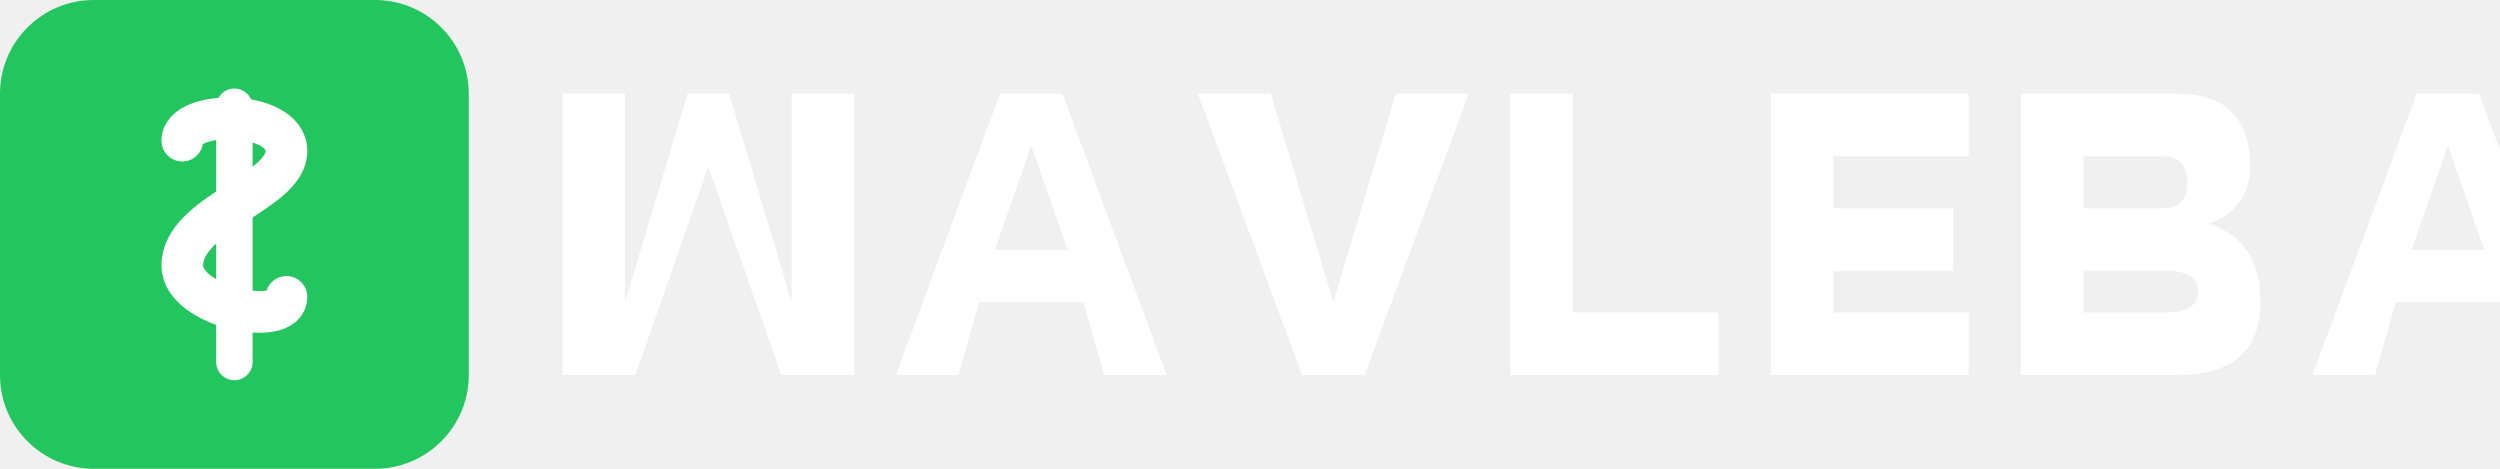
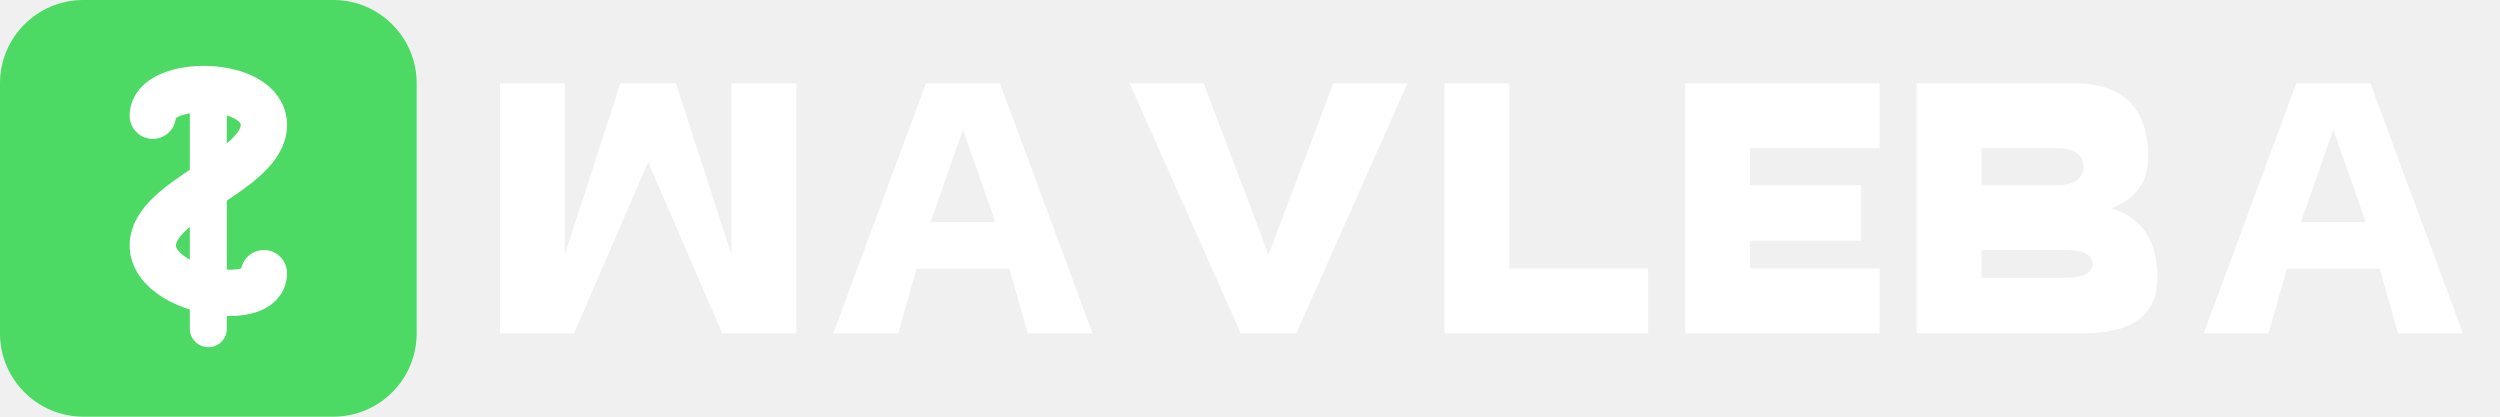
- <svg xmlns="http://www.w3.org/2000/svg" viewBox="0 0 480 90" fill="none">
-   <rect x="0" y="0" width="90" height="90" rx="18" fill="#22c55e" />
+ <svg xmlns="http://www.w3.org/2000/svg" viewBox="0 0 540 90" fill="none">
+   <rect x="0" y="0" width="90" height="90" rx="18" fill="#4CD964" />
  <g transform="translate(45, 45)">
-     <path d="M-10 -18 C-10 -24, 10 -24, 10 -16 C10 -8, -10 -4, -10 6 C-10 14, 10 18, 10 12" stroke="white" stroke-width="8" fill="none" stroke-linecap="round" />
-     <rect x="-3.5" y="-28" width="7" height="56" rx="3.5" fill="white" />
+     <path d="M-12 -20 C-12 -28, 12 -28, 12 -18 C12 -8, -12 -2, -12 8 C-12 18, 12 22, 12 14" stroke="white" stroke-width="10" fill="none" stroke-linecap="round" />
+     <rect x="-4" y="-30" width="8" height="60" rx="4" fill="white" />
  </g>
-   <g fill="white">
-     <path d="M108,18 L120,18 L120,58 L132,18 L140,18 L152,58 L152,18 L164,18 L164,72 L150,72 L136,32 L122,72 L108,72 Z" />
-   </g>
-   <g fill="white">
-     <path d="M172,72 L184,72 L188,58 L208,58 L212,72 L224,72 L204,18 L192,18 Z M191,48 L198,28 L205,48 Z" />
-   </g>
-   <g fill="white">
-     <path d="M230,18 L244,18 L256,58 L268,18 L282,18 L262,72 L250,72 Z" />
-   </g>
-   <g fill="white">
-     <path d="M290,18 L302,18 L302,60 L330,60 L330,72 L290,72 Z" />
-   </g>
-   <g fill="white">
-     <path d="M340,18 L378,18 L378,30 L352,30 L352,40 L375,40 L375,52 L352,52 L352,60 L378,60 L378,72 L340,72 Z" />
-   </g>
-   <g fill="white">
-     <path d="M388,18 L418,18 Q432,18 432,32 Q432,40 424,43 Q434,46 434,58 Q434,72 418,72 L388,72 Z M400,30 L400,40 L415,40 Q420,40 420,35 Q420,30 415,30 Z M400,52 L400,60 L416,60 Q422,60 422,56 Q422,52 416,52 Z" />
-   </g>
-   <g fill="white">
-     <path d="M444,72 L456,72 L460,58 L480,58 L484,72 L496,72 L476,18 L464,18 Z M463,48 L470,28 L477,48 Z" />
-   </g>
+   <path fill="white" d="M108,18 L122,18 L122,55 L134,18 L146,18 L158,55 L158,18 L172,18 L172,72 L156,72 L140,35 L124,72 L108,72 Z" />
+   <path fill="white" d="M180,72 L194,72 L198,58 L218,58 L222,72 L236,72 L216,18 L200,18 Z M201,48 L208,28 L215,48 Z" />
+   <path fill="white" d="M244,18 L260,18 L274,55 L288,18 L304,18 L280,72 L268,72 Z" />
+   <path fill="white" d="M312,18 L326,18 L326,58 L356,58 L356,72 L312,72 Z" />
+   <path fill="white" d="M364,18 L406,18 L406,32 L378,32 L378,40 L402,40 L402,52 L378,52 L378,58 L406,58 L406,72 L364,72 Z" />
+   <path fill="white" d="M414,18 L448,18 Q464,18 464,34 Q464,42 456,45 Q466,48 466,60 Q466,72 450,72 L414,72 Z M428,32 L428,40 L444,40 Q450,40 450,36 Q450,32 444,32 Z M428,54 L428,60 L446,60 Q452,60 452,57 Q452,54 446,54 Z" />
+   <path fill="white" d="M476,72 L490,72 L494,58 L514,58 L518,72 L532,72 L512,18 L496,18 Z M497,48 L504,28 L511,48 Z" />
</svg>
